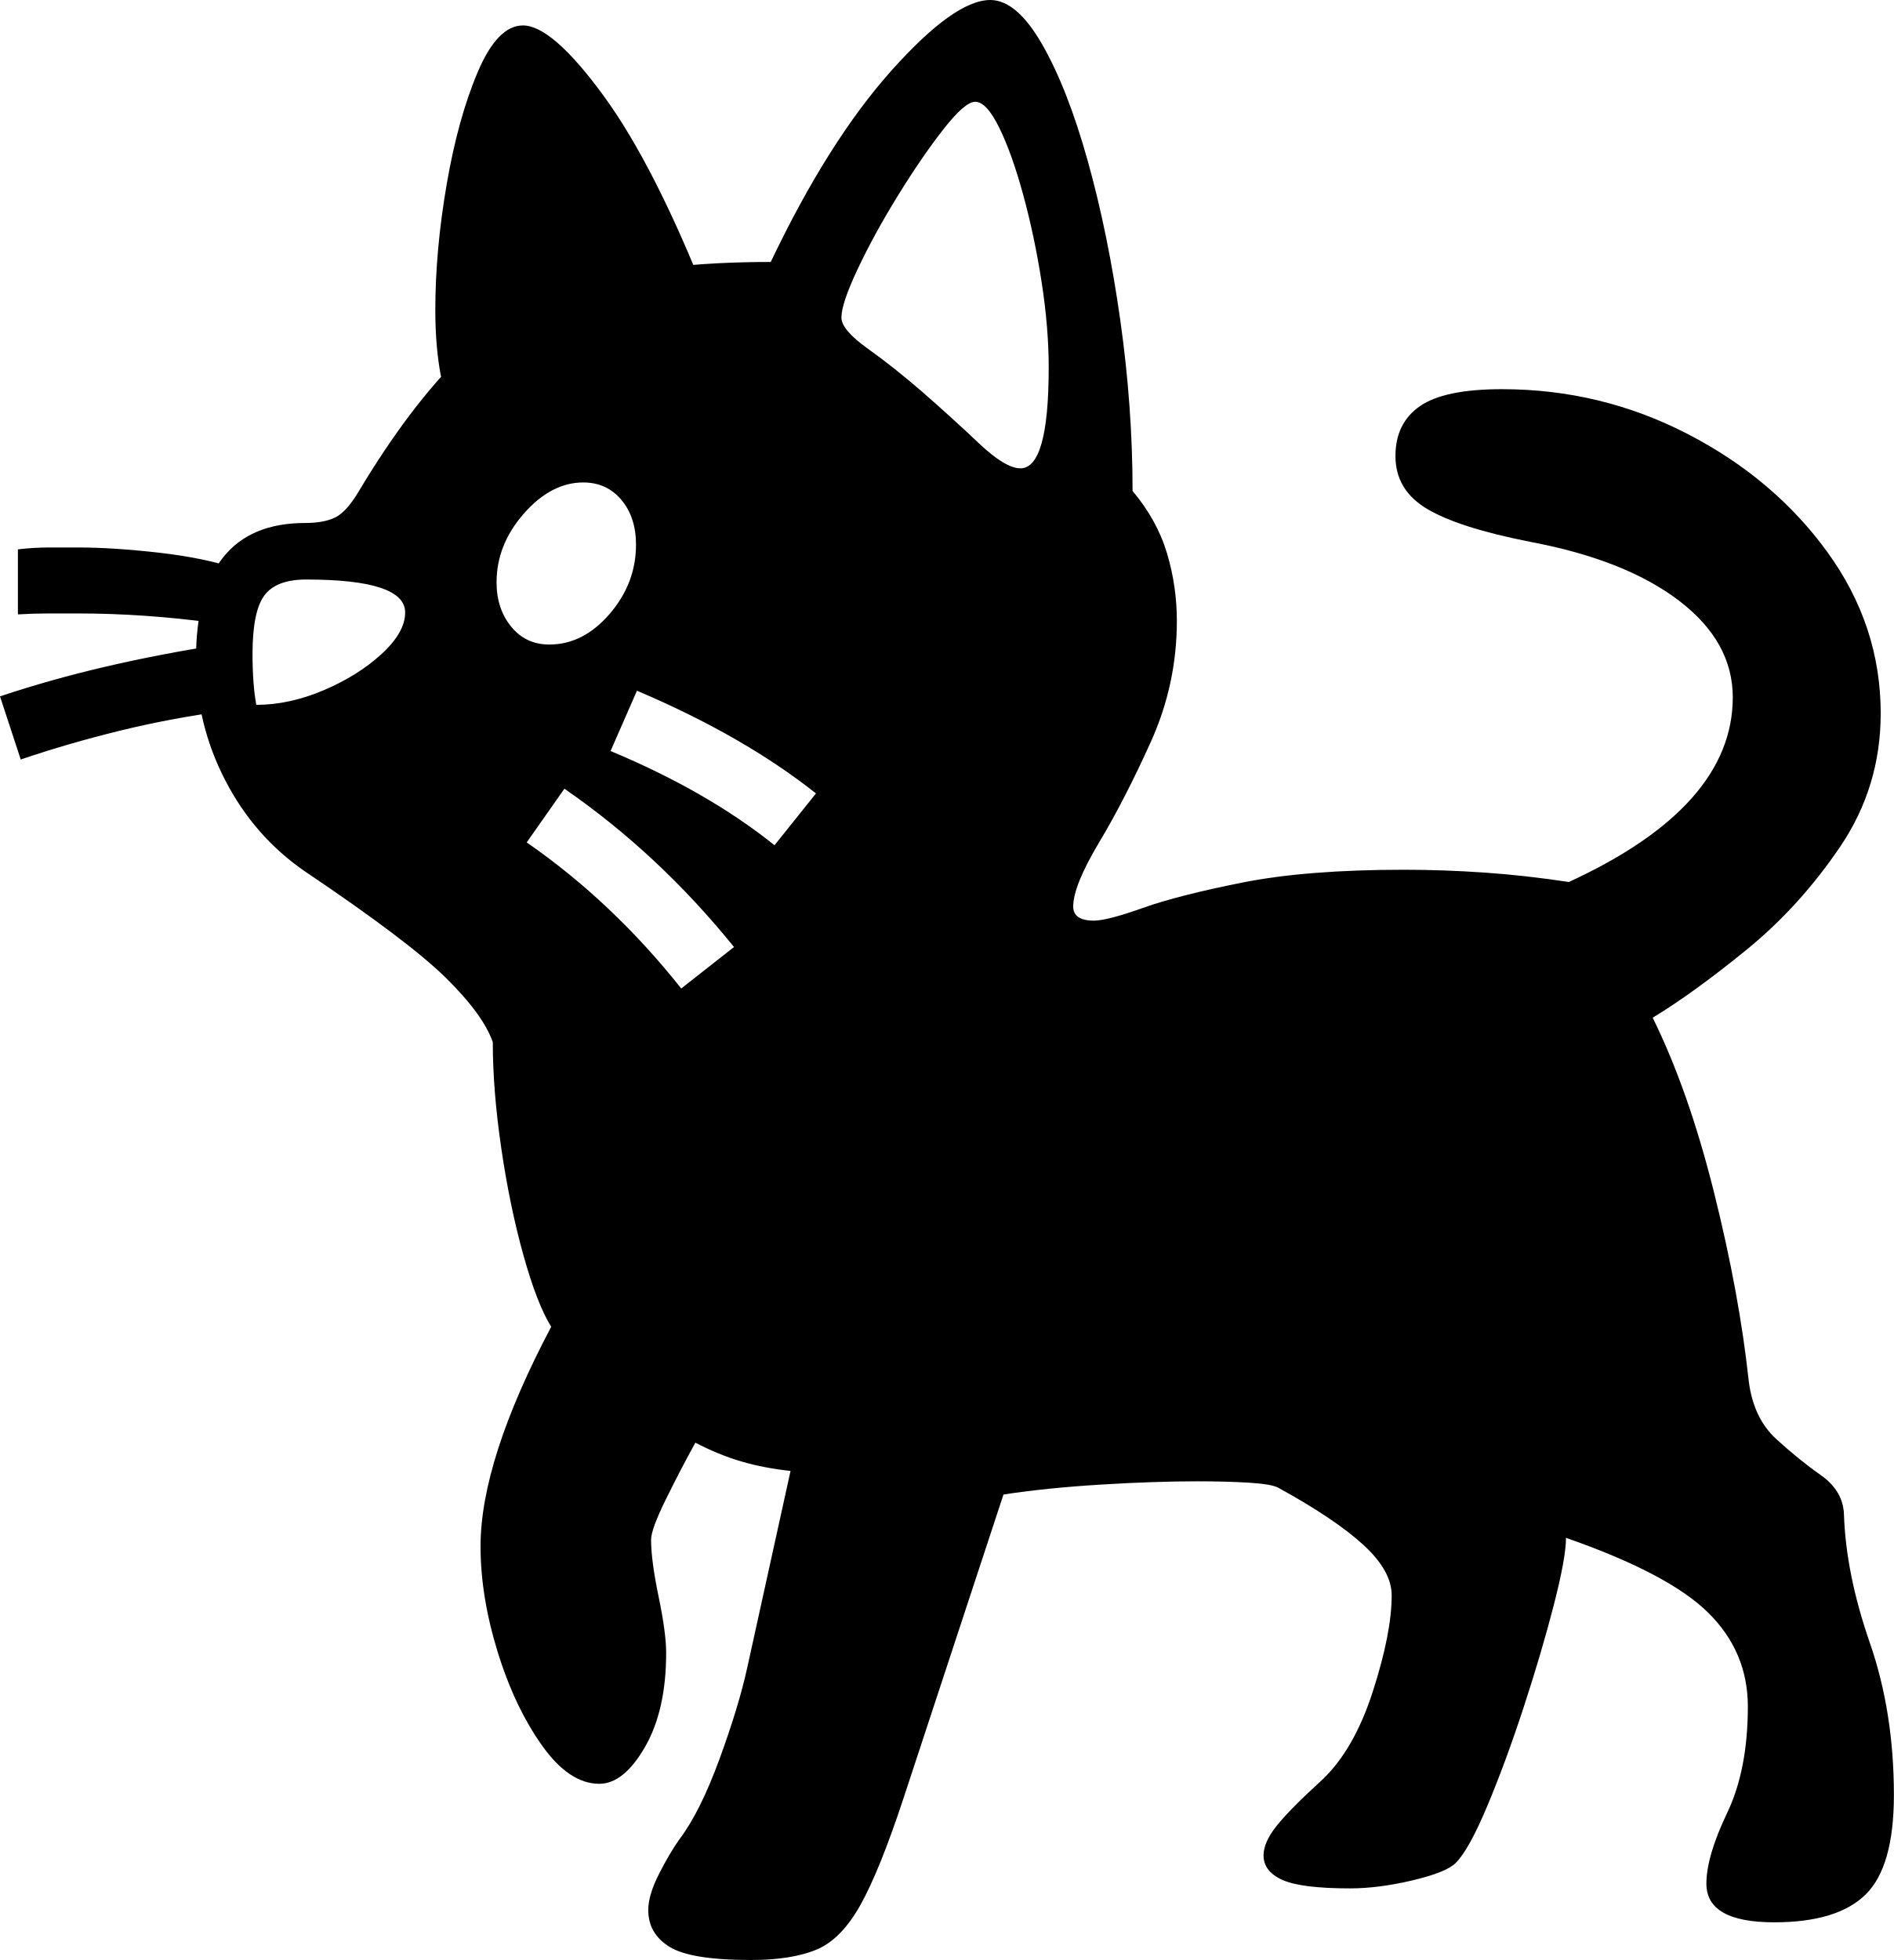
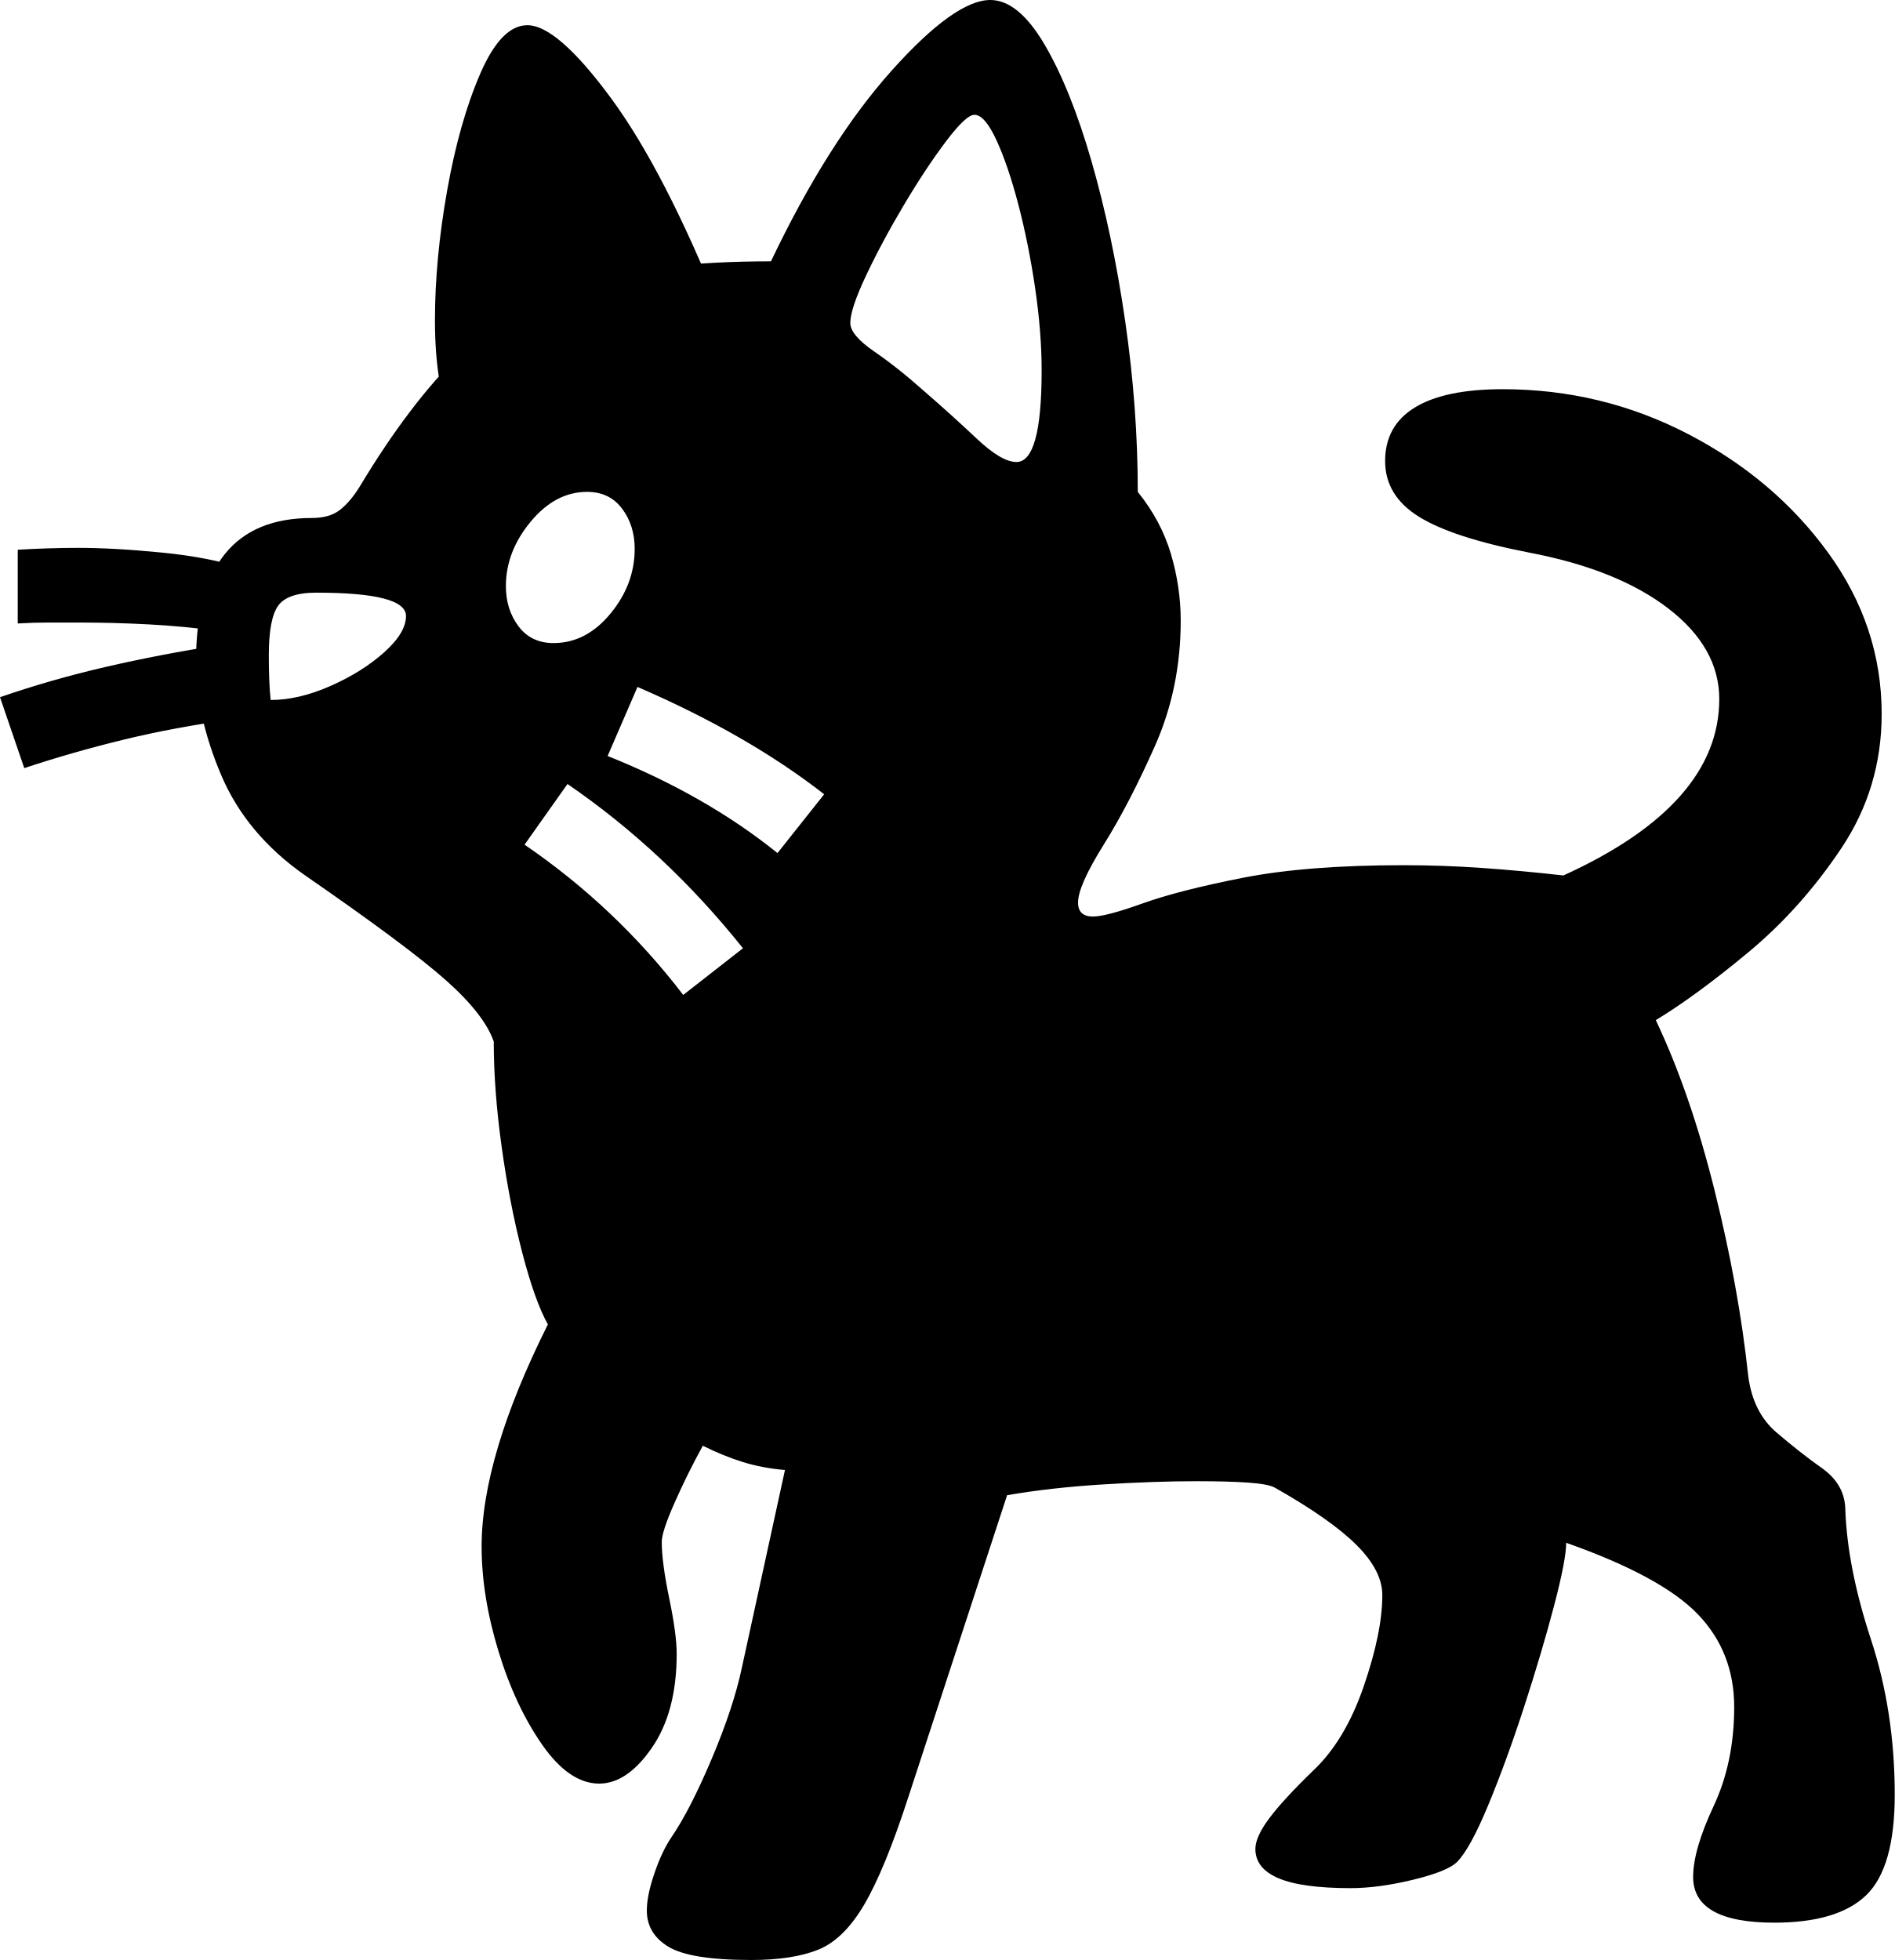
- <svg xmlns="http://www.w3.org/2000/svg" viewBox="295 -340 2010 2080">
+ <svg xmlns="http://www.w3.org/2000/svg" viewBox="285 -350 2030 2100">
  <g transform="translate(0, 1400) scale(1,-1)">
-     <path fill="currentColor" d="M1092 -340Q1028 -340 1005.5 -326Q983 -312 983 -287Q983 -271 994.5 -248.5Q1006 -226 1016 -212Q1038 -183 1058.5 -127Q1079 -71 1088 -30L1134 179Q1106 182 1082 189Q1058 196 1033 209Q1017 180 1001.5 148.5Q986 117 986 106Q986 84 994 45.5Q1002 7 1002 -14Q1002 -75 979.5 -114Q957 -153 931 -153Q899 -153 870 -112Q841 -71 823 -12.5Q805 46 805 99Q805 190 880 332Q865 356 850.5 408Q836 460 827 521.5Q818 583 818 634Q808 663 768.5 702Q729 741 619 815Q565 852 534 912Q503 972 503 1040Q503 1185 619 1185Q639 1185 651 1191Q663 1197 676 1219Q730 1309 784 1362Q838 1415 915 1438.5Q992 1462 1113 1462Q1174 1590 1241 1665Q1308 1740 1346 1740Q1374 1740 1401 1693Q1428 1646 1449.5 1569Q1471 1492 1484 1400Q1497 1308 1497 1219Q1523 1188 1533.5 1153Q1544 1118 1544 1081Q1544 1014 1516.5 953Q1489 892 1461.5 846Q1434 800 1434 778Q1434 763 1456 763Q1470 763 1508 776.5Q1546 790 1614 803.5Q1682 817 1785 817Q1827 817 1870.5 814Q1914 811 1960 804Q2134 884 2134 1000Q2134 1059 2077 1102.5Q2020 1146 1919 1165Q1843 1180 1809.5 1200Q1776 1220 1776 1256Q1776 1291 1802 1309Q1828 1327 1889 1327Q1994 1327 2086 1279.5Q2178 1232 2234.5 1154Q2291 1076 2291 983Q2291 905 2248 841.5Q2205 778 2148.5 732Q2092 686 2049 660Q2087 583 2114 475Q2141 367 2151 274Q2156 235 2180 213Q2204 191 2227.5 174.5Q2251 158 2252 133Q2254 70 2279.5 -3.5Q2305 -77 2305 -165Q2305 -241 2275 -270.5Q2245 -300 2178 -300Q2106 -300 2106 -259Q2106 -230 2128 -184Q2150 -138 2150 -71Q2150 -13 2108 28.5Q2066 70 1957 108Q1957 87 1944 36.5Q1931 -14 1912 -72Q1893 -130 1873.5 -176.5Q1854 -223 1840 -237Q1830 -247 1794 -255.5Q1758 -264 1728 -264Q1676 -264 1656 -255Q1636 -246 1636 -229Q1636 -215 1650 -197.5Q1664 -180 1698 -149Q1732 -117 1752 -55Q1772 7 1772 47Q1772 73 1742 100.5Q1712 128 1652 161Q1645 165 1621 166.5Q1597 168 1566 168Q1520 168 1463 164.5Q1406 161 1360 154L1254 -168Q1229 -244 1208.5 -281Q1188 -318 1161.5 -329Q1135 -340 1092 -340ZM317 934L295 1001Q349 1019 407 1032.5Q465 1046 529 1056L537 986Q477 978 422 964.5Q367 951 317 934ZM522 1079Q485 1084 449 1086.5Q413 1089 378 1089Q362 1089 346.5 1089Q331 1089 314 1088L314 1157Q331 1159 346.5 1159Q362 1159 378 1159Q415 1159 463.5 1153.5Q512 1148 548 1136ZM567 992Q602 992 638.5 1007.5Q675 1023 700 1046Q725 1069 725 1090Q725 1125 620 1125Q588 1125 575.5 1108Q563 1091 563 1046Q563 1014 567 992ZM1018 691L1074 735Q994 834 894 903L854 846Q945 783 1018 691ZM1117 843L1161 898Q1084 959 971 1007L943 943Q1046 900 1117 843ZM878 1056Q914 1056 942 1088.5Q970 1121 970 1162Q970 1191 954.5 1209.5Q939 1228 914 1228Q880 1228 851 1195Q822 1162 822 1122Q822 1094 837.5 1075Q853 1056 878 1056ZM775 1307Q766 1321 761.5 1349Q757 1377 757 1411Q757 1474 769 1544Q781 1614 802 1663.5Q823 1713 850 1713Q881 1713 935.5 1638.5Q990 1564 1047 1419ZM1378 1243Q1408 1243 1408 1350Q1408 1392 1400.5 1440.5Q1393 1489 1381 1533Q1369 1577 1355.5 1604.5Q1342 1632 1330 1632Q1319 1632 1296 1602.5Q1273 1573 1248 1532.5Q1223 1492 1205.5 1455Q1188 1418 1188 1403Q1188 1390 1216 1370Q1244 1350 1274 1324Q1306 1296 1334 1269.5Q1362 1243 1378 1243Z" />
+     <path fill="currentColor" d="M1090 -350Q1025 -350 1001.5 -336Q978 -322 978 -297Q978 -281 986 -257.5Q994 -234 1004 -219Q1024 -190 1047.5 -134.5Q1071 -79 1080 -36L1126 175Q1102 177 1081 183.5Q1060 190 1038 201Q1022 172 1008 140.5Q994 109 994 98Q994 76 1002 37.5Q1010 -1 1010 -22Q1010 -84 983.5 -122.5Q957 -161 927 -161Q895 -161 866 -119.5Q837 -78 819 -19Q801 40 801 93Q801 189 872 331Q858 356 844.5 408Q831 460 822.5 521Q814 582 814 634Q804 663 763 699.5Q722 736 612 812Q549 856 522 919.5Q495 983 495 1041Q495 1195 619 1195Q638 1195 649 1203.5Q660 1212 670 1228Q724 1318 778.5 1371Q833 1424 910.5 1447Q988 1470 1111 1470Q1172 1598 1240 1674Q1308 1750 1346 1750Q1376 1750 1404 1702.5Q1432 1655 1454.5 1577Q1477 1499 1490.5 1406Q1504 1313 1504 1223Q1529 1192 1539.5 1156.5Q1550 1121 1550 1085Q1550 1013 1522.5 951Q1495 889 1467.5 845Q1440 801 1440 783Q1440 768 1456 768Q1470 768 1509 782Q1548 796 1616.5 809.5Q1685 823 1789 823Q1831 823 1873.5 820Q1916 817 1960 812Q2127 888 2127 1001Q2127 1056 2072.5 1098Q2018 1140 1923 1158Q1841 1174 1805 1196.5Q1769 1219 1769 1256Q1769 1294 1801 1313.5Q1833 1333 1895 1333Q2001 1333 2093.5 1285Q2186 1237 2243.5 1158Q2301 1079 2301 985Q2301 906 2258 841.5Q2215 777 2158.5 730Q2102 683 2059 657Q2096 579 2122 474.5Q2148 370 2158 276Q2163 237 2188 215.5Q2213 194 2237 177Q2261 160 2262 134Q2264 71 2289.5 -6.5Q2315 -84 2315 -173Q2315 -251 2284.5 -280.5Q2254 -310 2186 -310Q2099 -310 2099 -261Q2099 -232 2121 -185Q2143 -138 2143 -79Q2143 -20 2104 20.5Q2065 61 1963 97Q1963 79 1950 29.5Q1937 -20 1918 -78.5Q1899 -137 1879.5 -184Q1860 -231 1846 -245Q1836 -255 1799 -264Q1762 -273 1732 -273Q1680 -273 1655 -262.5Q1630 -252 1630 -231Q1630 -218 1645 -198Q1660 -178 1692 -147Q1726 -115 1746 -57Q1766 1 1766 41Q1766 67 1738.5 94.5Q1711 122 1651 156Q1644 160 1622 161.5Q1600 163 1568 163Q1522 163 1466 159.5Q1410 156 1364 148L1258 -176Q1233 -253 1211 -290.5Q1189 -328 1161.5 -339Q1134 -350 1090 -350ZM311 927L285 1003Q340 1022 398.5 1035.5Q457 1049 521 1059L533 979Q473 971 417.5 957.5Q362 944 311 927ZM519 1074Q482 1079 444.5 1081Q407 1083 369 1083Q353 1083 337 1083Q321 1083 304 1082L304 1161Q321 1162 337 1162.5Q353 1163 369 1163Q407 1163 458 1158Q509 1153 546 1141ZM575 1000Q605 1000 639 1015Q673 1030 696.5 1051Q720 1072 720 1090Q720 1115 624 1115Q593 1115 583 1101Q573 1087 573 1048Q573 1018 575 1000ZM1017 684L1081 734Q998 838 893 910L847 845Q945 778 1017 684ZM1118 836L1168 899Q1086 963 968 1014L936 940Q1041 898 1118 836ZM878 1061Q913 1061 939 1092.5Q965 1124 965 1162Q965 1187 951.5 1205Q938 1223 914 1223Q880 1223 853.5 1191Q827 1159 827 1122Q827 1097 840.5 1079Q854 1061 878 1061ZM771 1298Q761 1312 756 1341Q751 1370 751 1407Q751 1472 764 1545.5Q777 1619 799.5 1671Q822 1723 850 1723Q882 1723 939.5 1645Q997 1567 1058 1415ZM1374 1255Q1401 1255 1401 1353Q1401 1394 1394 1441.5Q1387 1489 1376 1531Q1365 1573 1352.5 1600Q1340 1627 1329 1627Q1320 1627 1298.5 1598.5Q1277 1570 1253.5 1530.5Q1230 1491 1213 1455Q1196 1419 1196 1404Q1196 1391 1221.5 1373.5Q1247 1356 1275 1331Q1305 1305 1331.5 1280Q1358 1255 1374 1255Z" />
  </g>
</svg>
